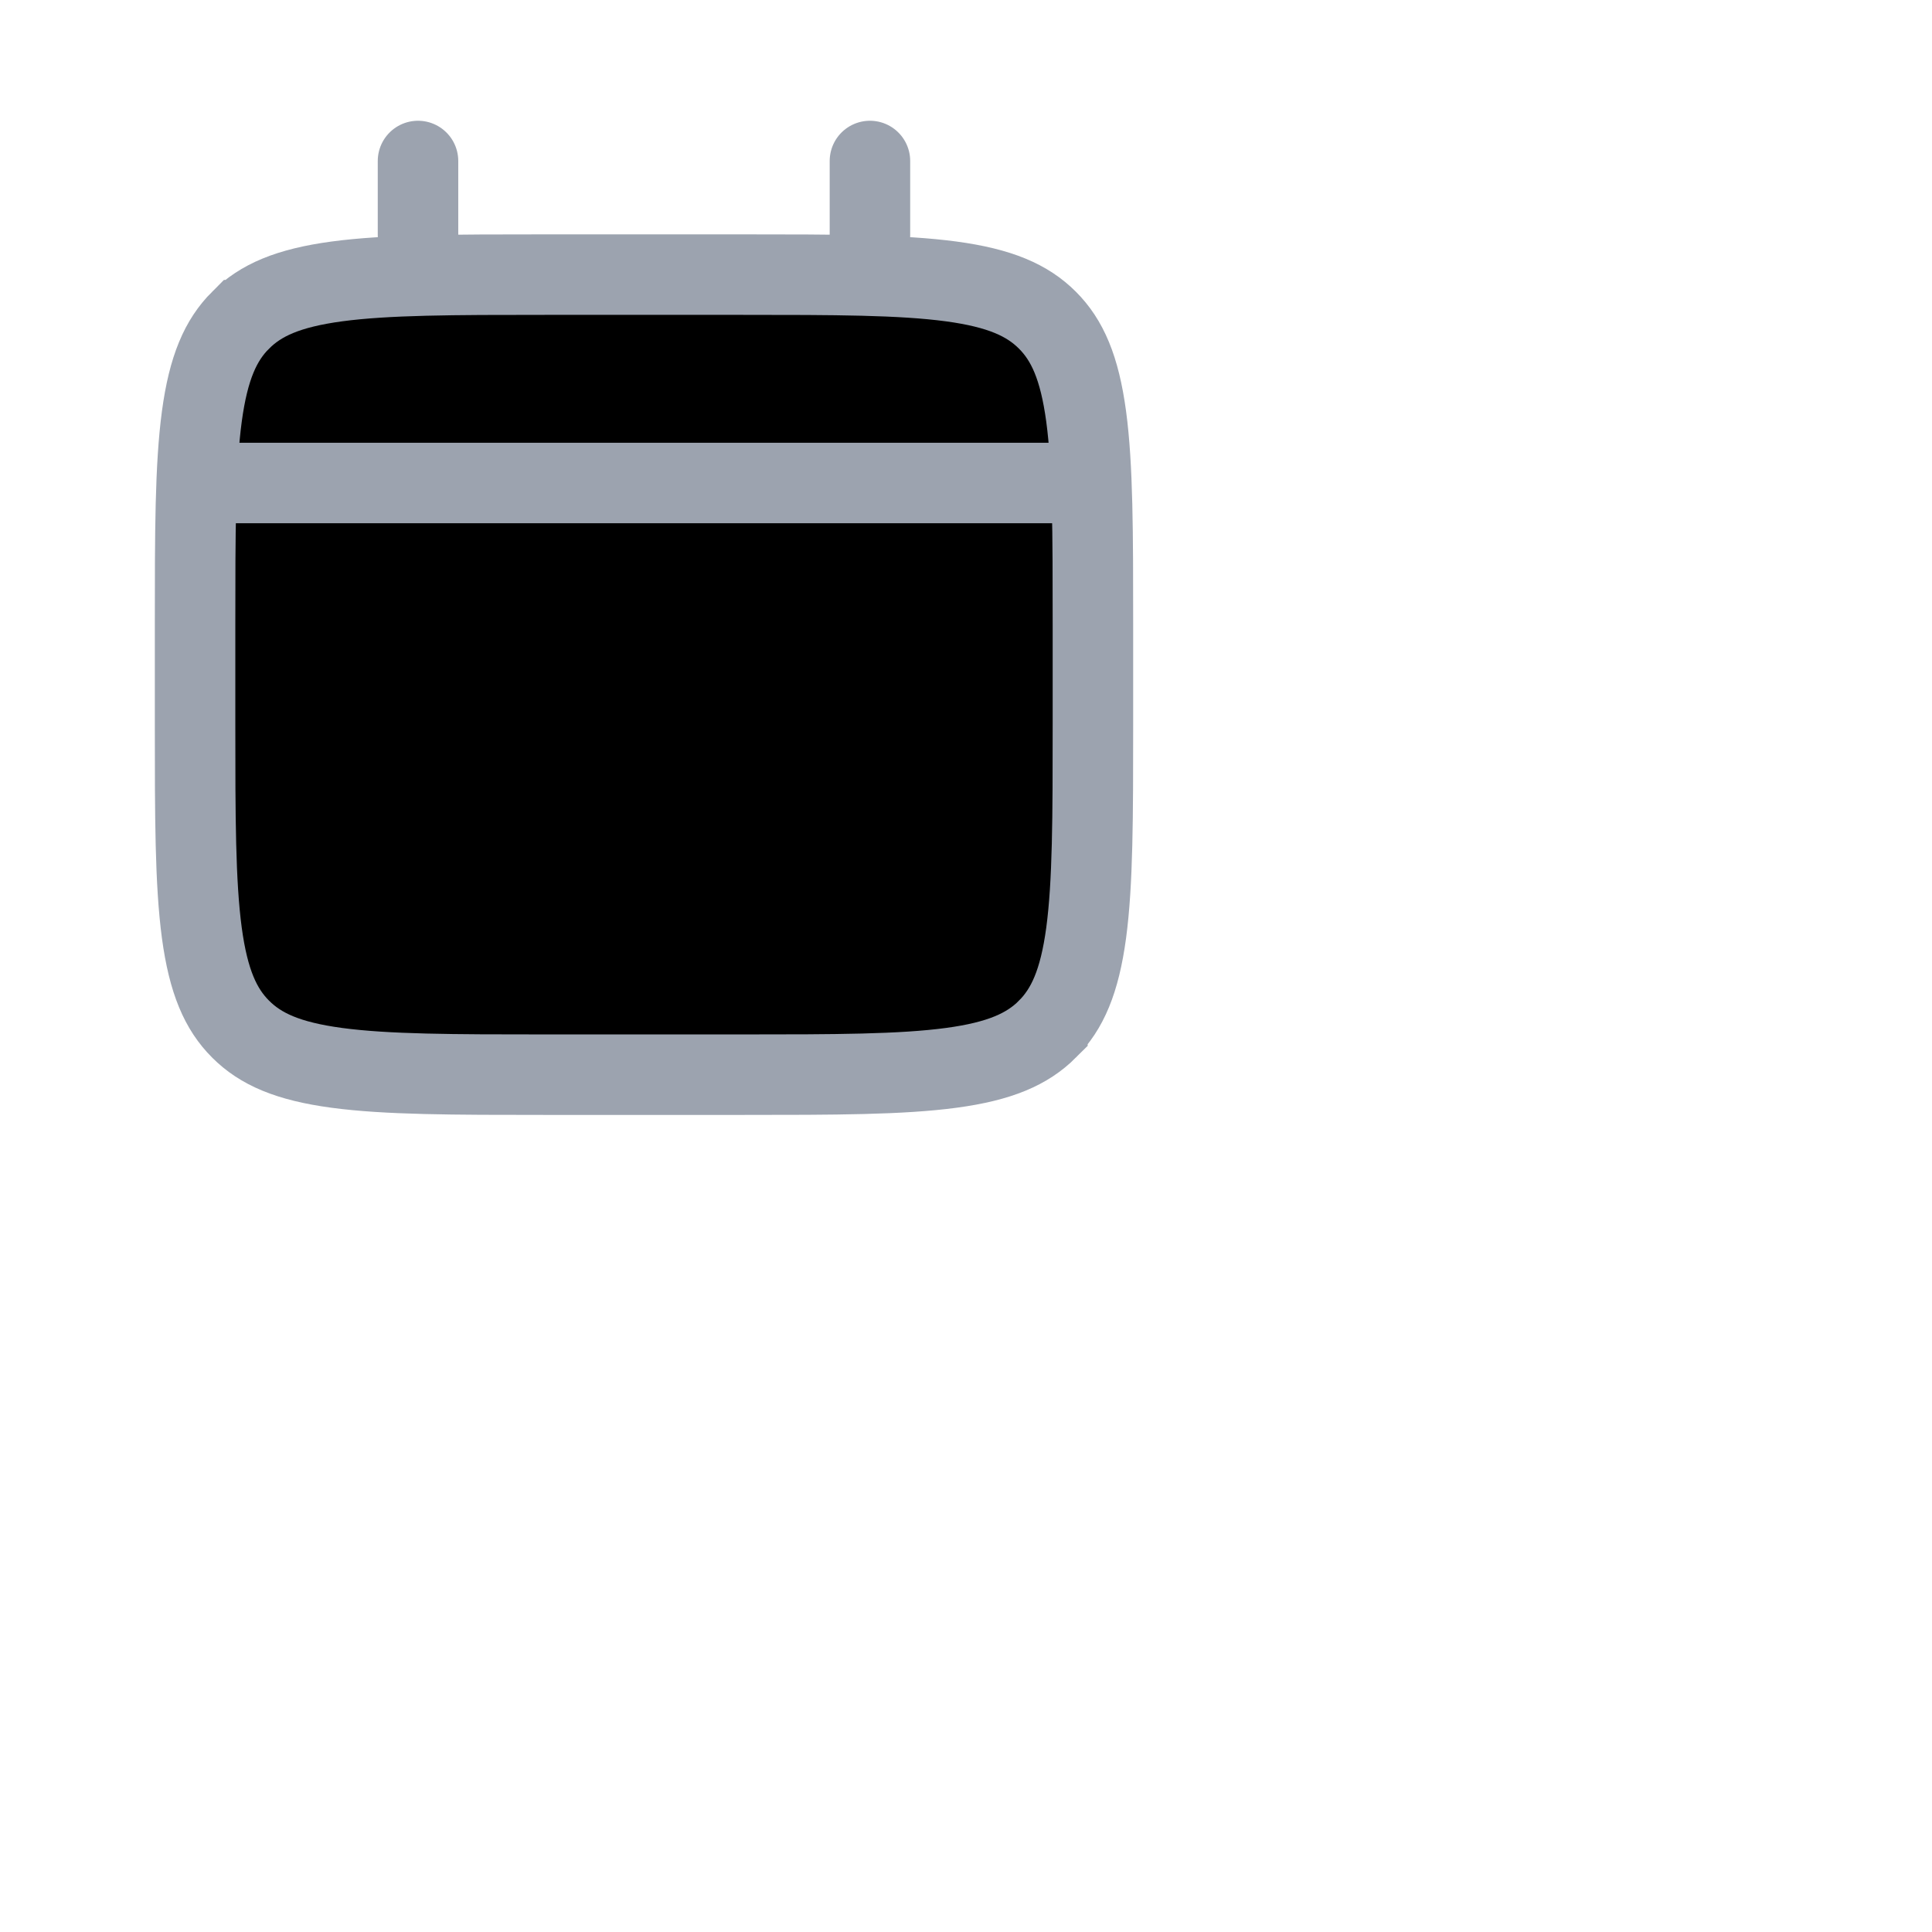
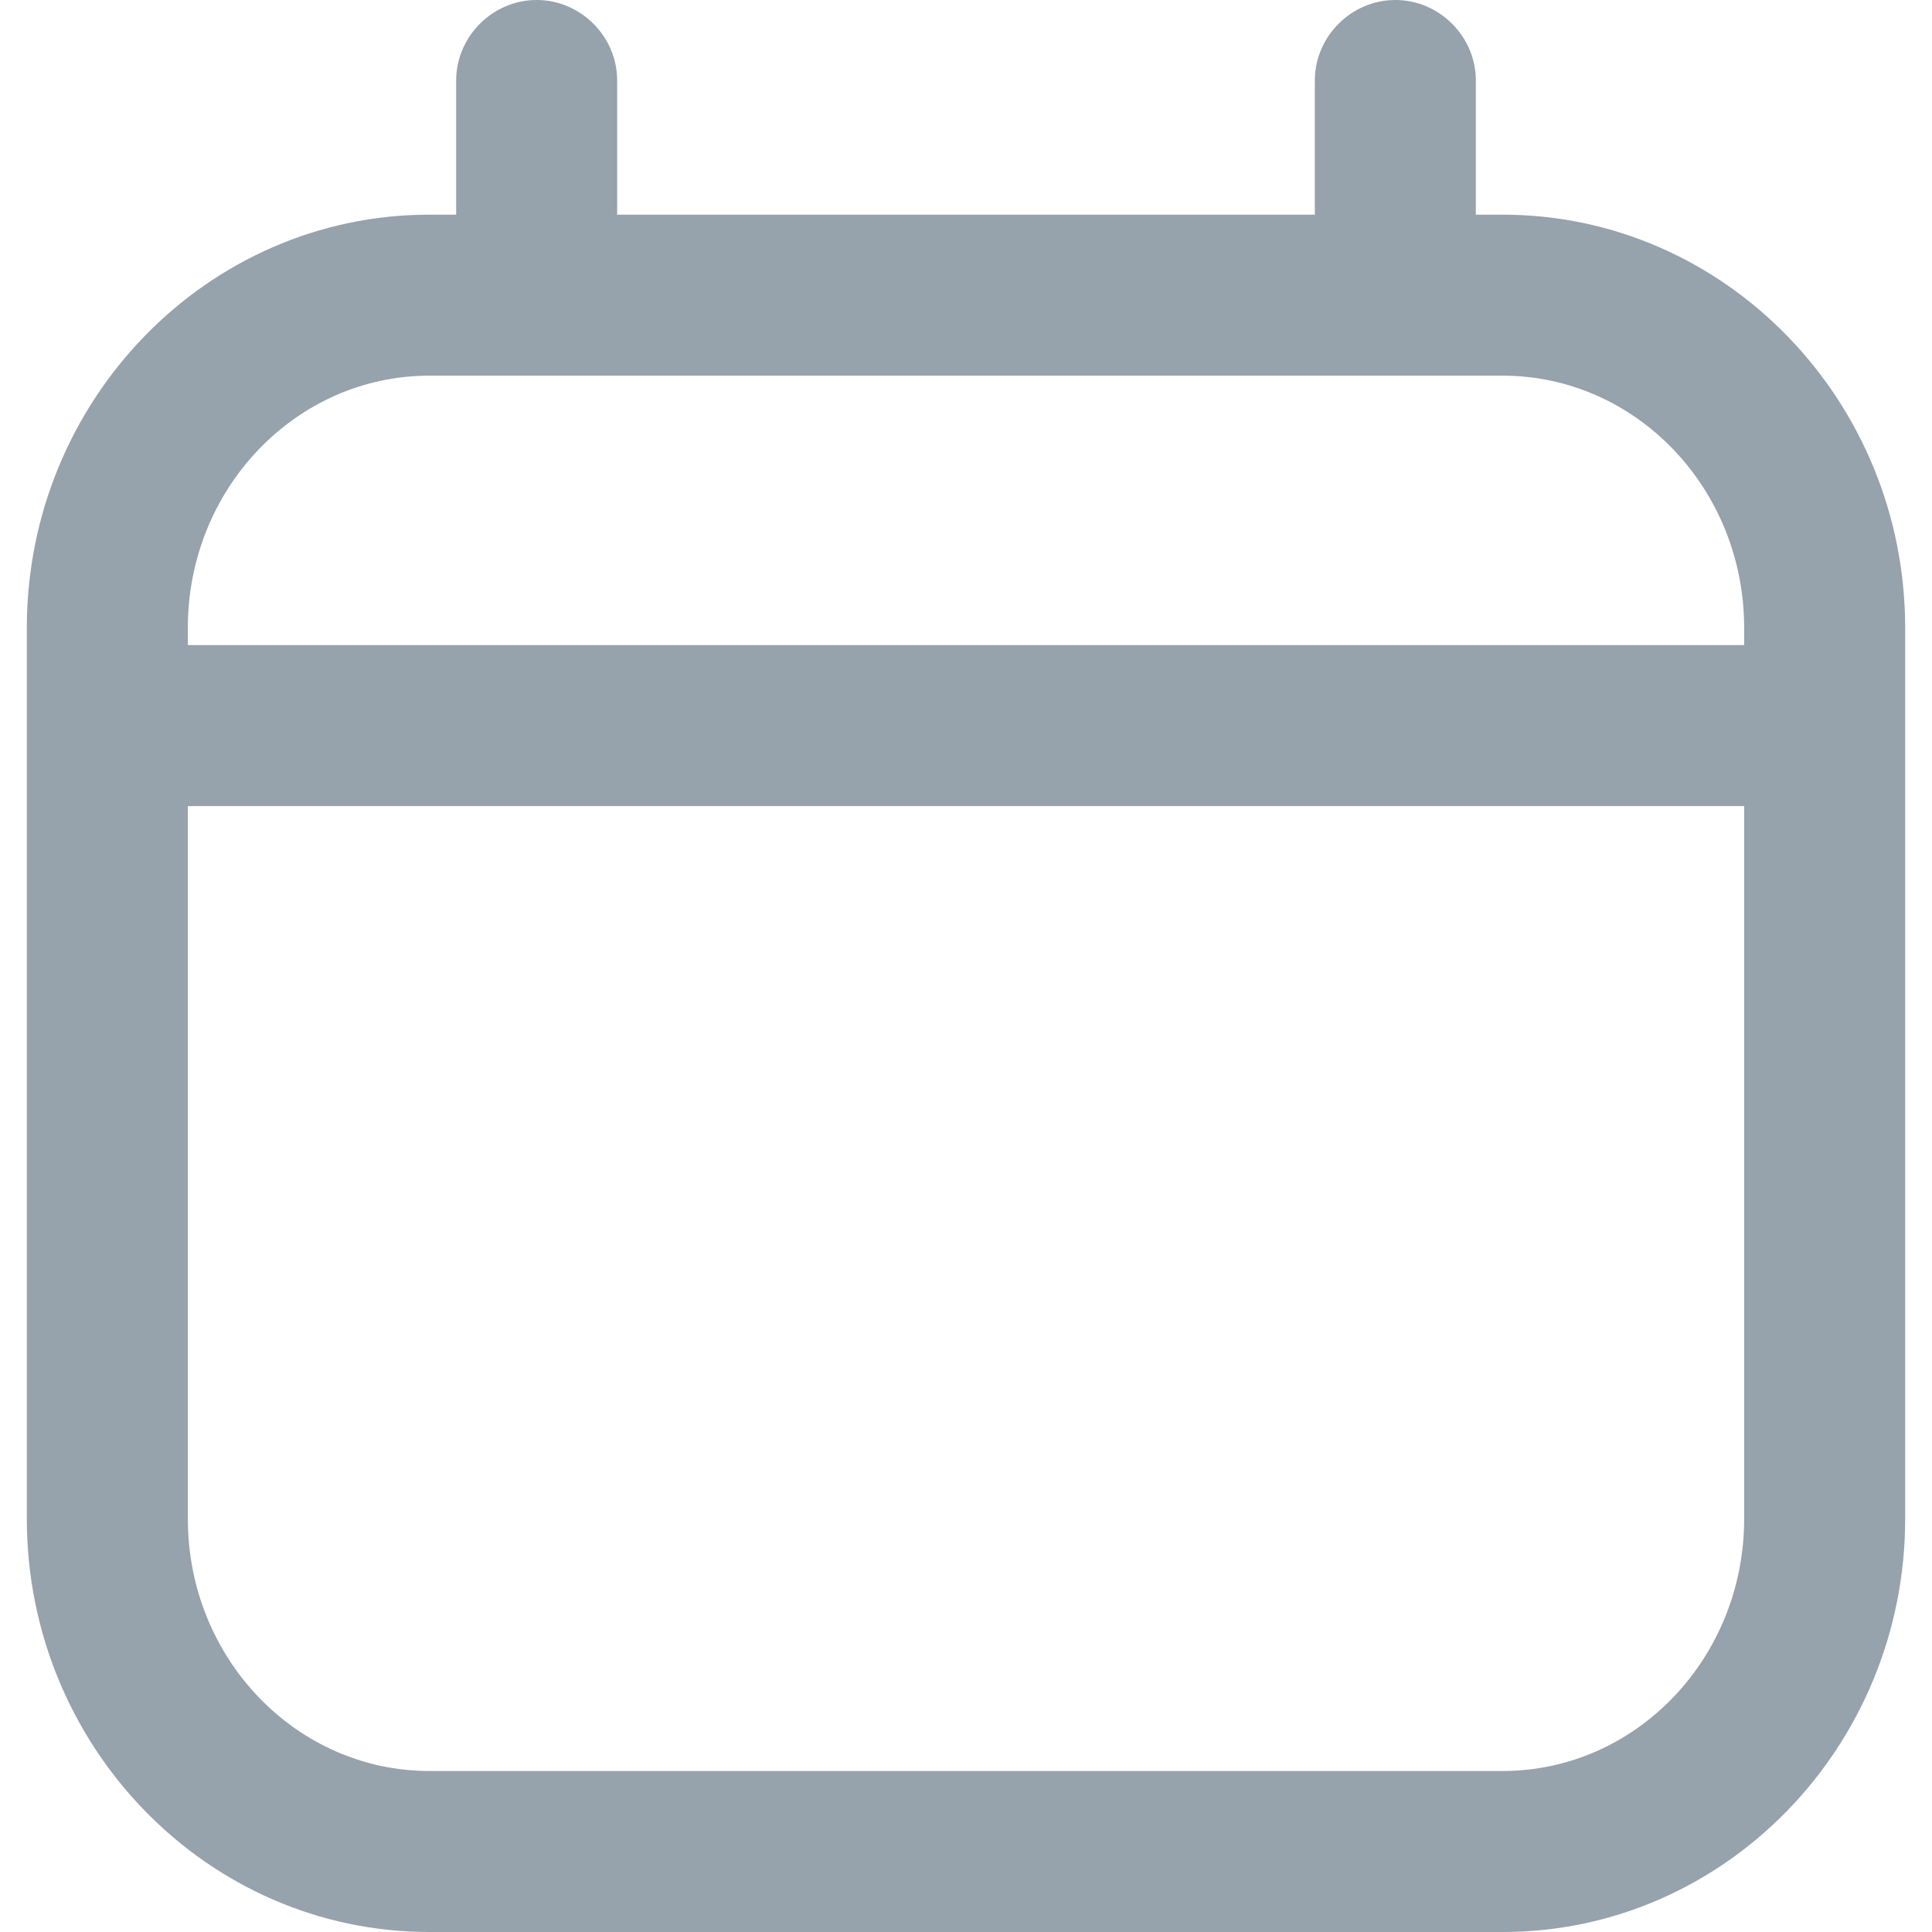
- <svg xmlns="http://www.w3.org/2000/svg" width="36" height="36" viewBox="0 0 36 36" fill="currentColor">
-   <path d="M4.483 5.966L4.484 5.966C4.855 5.594 5.366 5.367 6.276 5.244C7.207 5.119 8.437 5.117 10.177 5.117H13.823C15.563 5.117 16.793 5.119 17.724 5.244C18.634 5.367 19.145 5.594 19.517 5.966L19.517 5.966C19.888 6.337 20.116 6.849 20.239 7.759C20.364 8.69 20.365 9.92 20.365 11.66V13.483C20.365 15.223 20.364 16.452 20.239 17.384C20.116 18.293 19.888 18.805 19.517 19.176L19.517 19.177C19.145 19.548 18.634 19.776 17.724 19.898C16.793 20.023 15.563 20.025 13.823 20.025H10.177C8.437 20.025 7.207 20.023 6.276 19.898C5.366 19.776 4.855 19.548 4.484 19.177L4.483 19.176C4.112 18.805 3.884 18.293 3.761 17.384C3.636 16.452 3.635 15.223 3.635 13.483V11.66C3.635 9.92 3.636 8.69 3.761 7.759C3.884 6.849 4.112 6.337 4.483 5.966Z" stroke="#9CA3AF" stroke-width="1.5" />
-   <path d="M7.789 4.385V3M16.21 4.385V3M4 9H20" stroke="#9CA3AF" stroke-width="1.5" stroke-linecap="round" />
-   <path d="M17.47 16.217C17.47 16.459 17.373 16.691 17.203 16.862C17.032 17.033 16.8 17.129 16.558 17.129C16.316 17.129 16.084 17.033 15.913 16.862C15.742 16.691 15.646 16.459 15.646 16.217C15.646 15.976 15.742 15.744 15.913 15.573C16.084 15.402 16.316 15.306 16.558 15.306C16.8 15.306 17.032 15.402 17.203 15.573C17.373 15.744 17.47 15.976 17.47 16.217ZM17.47 12.571C17.47 12.813 17.373 13.045 17.203 13.216C17.032 13.387 16.8 13.483 16.558 13.483C16.316 13.483 16.084 13.387 15.913 13.216C15.742 13.045 15.646 12.813 15.646 12.571C15.646 12.329 15.742 12.098 15.913 11.927C16.084 11.756 16.316 11.66 16.558 11.66C16.8 11.66 17.032 11.756 17.203 11.927C17.373 12.098 17.47 12.329 17.47 12.571ZM12.912 16.217C12.912 16.459 12.816 16.691 12.645 16.862C12.474 17.033 12.242 17.129 12 17.129C11.758 17.129 11.527 17.033 11.356 16.862C11.185 16.691 11.089 16.459 11.089 16.217C11.089 15.976 11.185 15.744 11.356 15.573C11.527 15.402 11.758 15.306 12 15.306C12.242 15.306 12.474 15.402 12.645 15.573C12.816 15.744 12.912 15.976 12.912 16.217ZM12.912 12.571C12.912 12.813 12.816 13.045 12.645 13.216C12.474 13.387 12.242 13.483 12 13.483C11.758 13.483 11.527 13.387 11.356 13.216C11.185 13.045 11.089 12.813 11.089 12.571C11.089 12.329 11.185 12.098 11.356 11.927C11.527 11.756 11.758 11.66 12 11.66C12.242 11.66 12.474 11.756 12.645 11.927C12.816 12.098 12.912 12.329 12.912 12.571ZM8.354 16.217C8.354 16.459 8.258 16.691 8.087 16.862C7.916 17.033 7.684 17.129 7.443 17.129C7.201 17.129 6.969 17.033 6.798 16.862C6.627 16.691 6.531 16.459 6.531 16.217C6.531 15.976 6.627 15.744 6.798 15.573C6.969 15.402 7.201 15.306 7.443 15.306C7.684 15.306 7.916 15.402 8.087 15.573C8.258 15.744 8.354 15.976 8.354 16.217ZM8.354 12.571C8.354 12.813 8.258 13.045 8.087 13.216C7.916 13.387 7.684 13.483 7.443 13.483C7.201 13.483 6.969 13.387 6.798 13.216C6.627 13.045 6.531 12.813 6.531 12.571C6.531 12.329 6.627 12.098 6.798 11.927C6.969 11.756 7.201 11.66 7.443 11.66C7.684 11.66 7.916 11.756 8.087 11.927C8.258 12.098 8.354 12.329 8.354 12.571Z" fill="current" />
+ <svg xmlns="http://www.w3.org/2000/svg" width="18" height="18" viewBox="0 0 18 18" fill="none">
+   <path d="M14 2H13.75V0.75C13.75 0.34 13.41 0 13 0C12.59 0 12.25 0.34 12.25 0.75V2H5.75V0.75C5.75 0.34 5.41 0 5 0C4.59 0 4.25 0.34 4.25 0.75V2H4C1.93 2 0.25 3.73 0.25 5.85V14.15C0.25 16.27 1.93 18 4 18H14C16.07 18 17.75 16.27 17.75 14.15V5.85C17.75 3.73 16.07 2 14 2ZM4 3.5H14C15.24 3.5 16.25 4.55 16.25 5.85V6.01H1.75V5.85C1.75 4.55 2.76 3.5 4 3.5ZM14 16.5H4C2.76 16.5 1.75 15.45 1.75 14.15V7.51H16.25V14.15C16.25 15.45 15.24 16.5 14 16.5Z" fill="#96A2AC" />
</svg>
